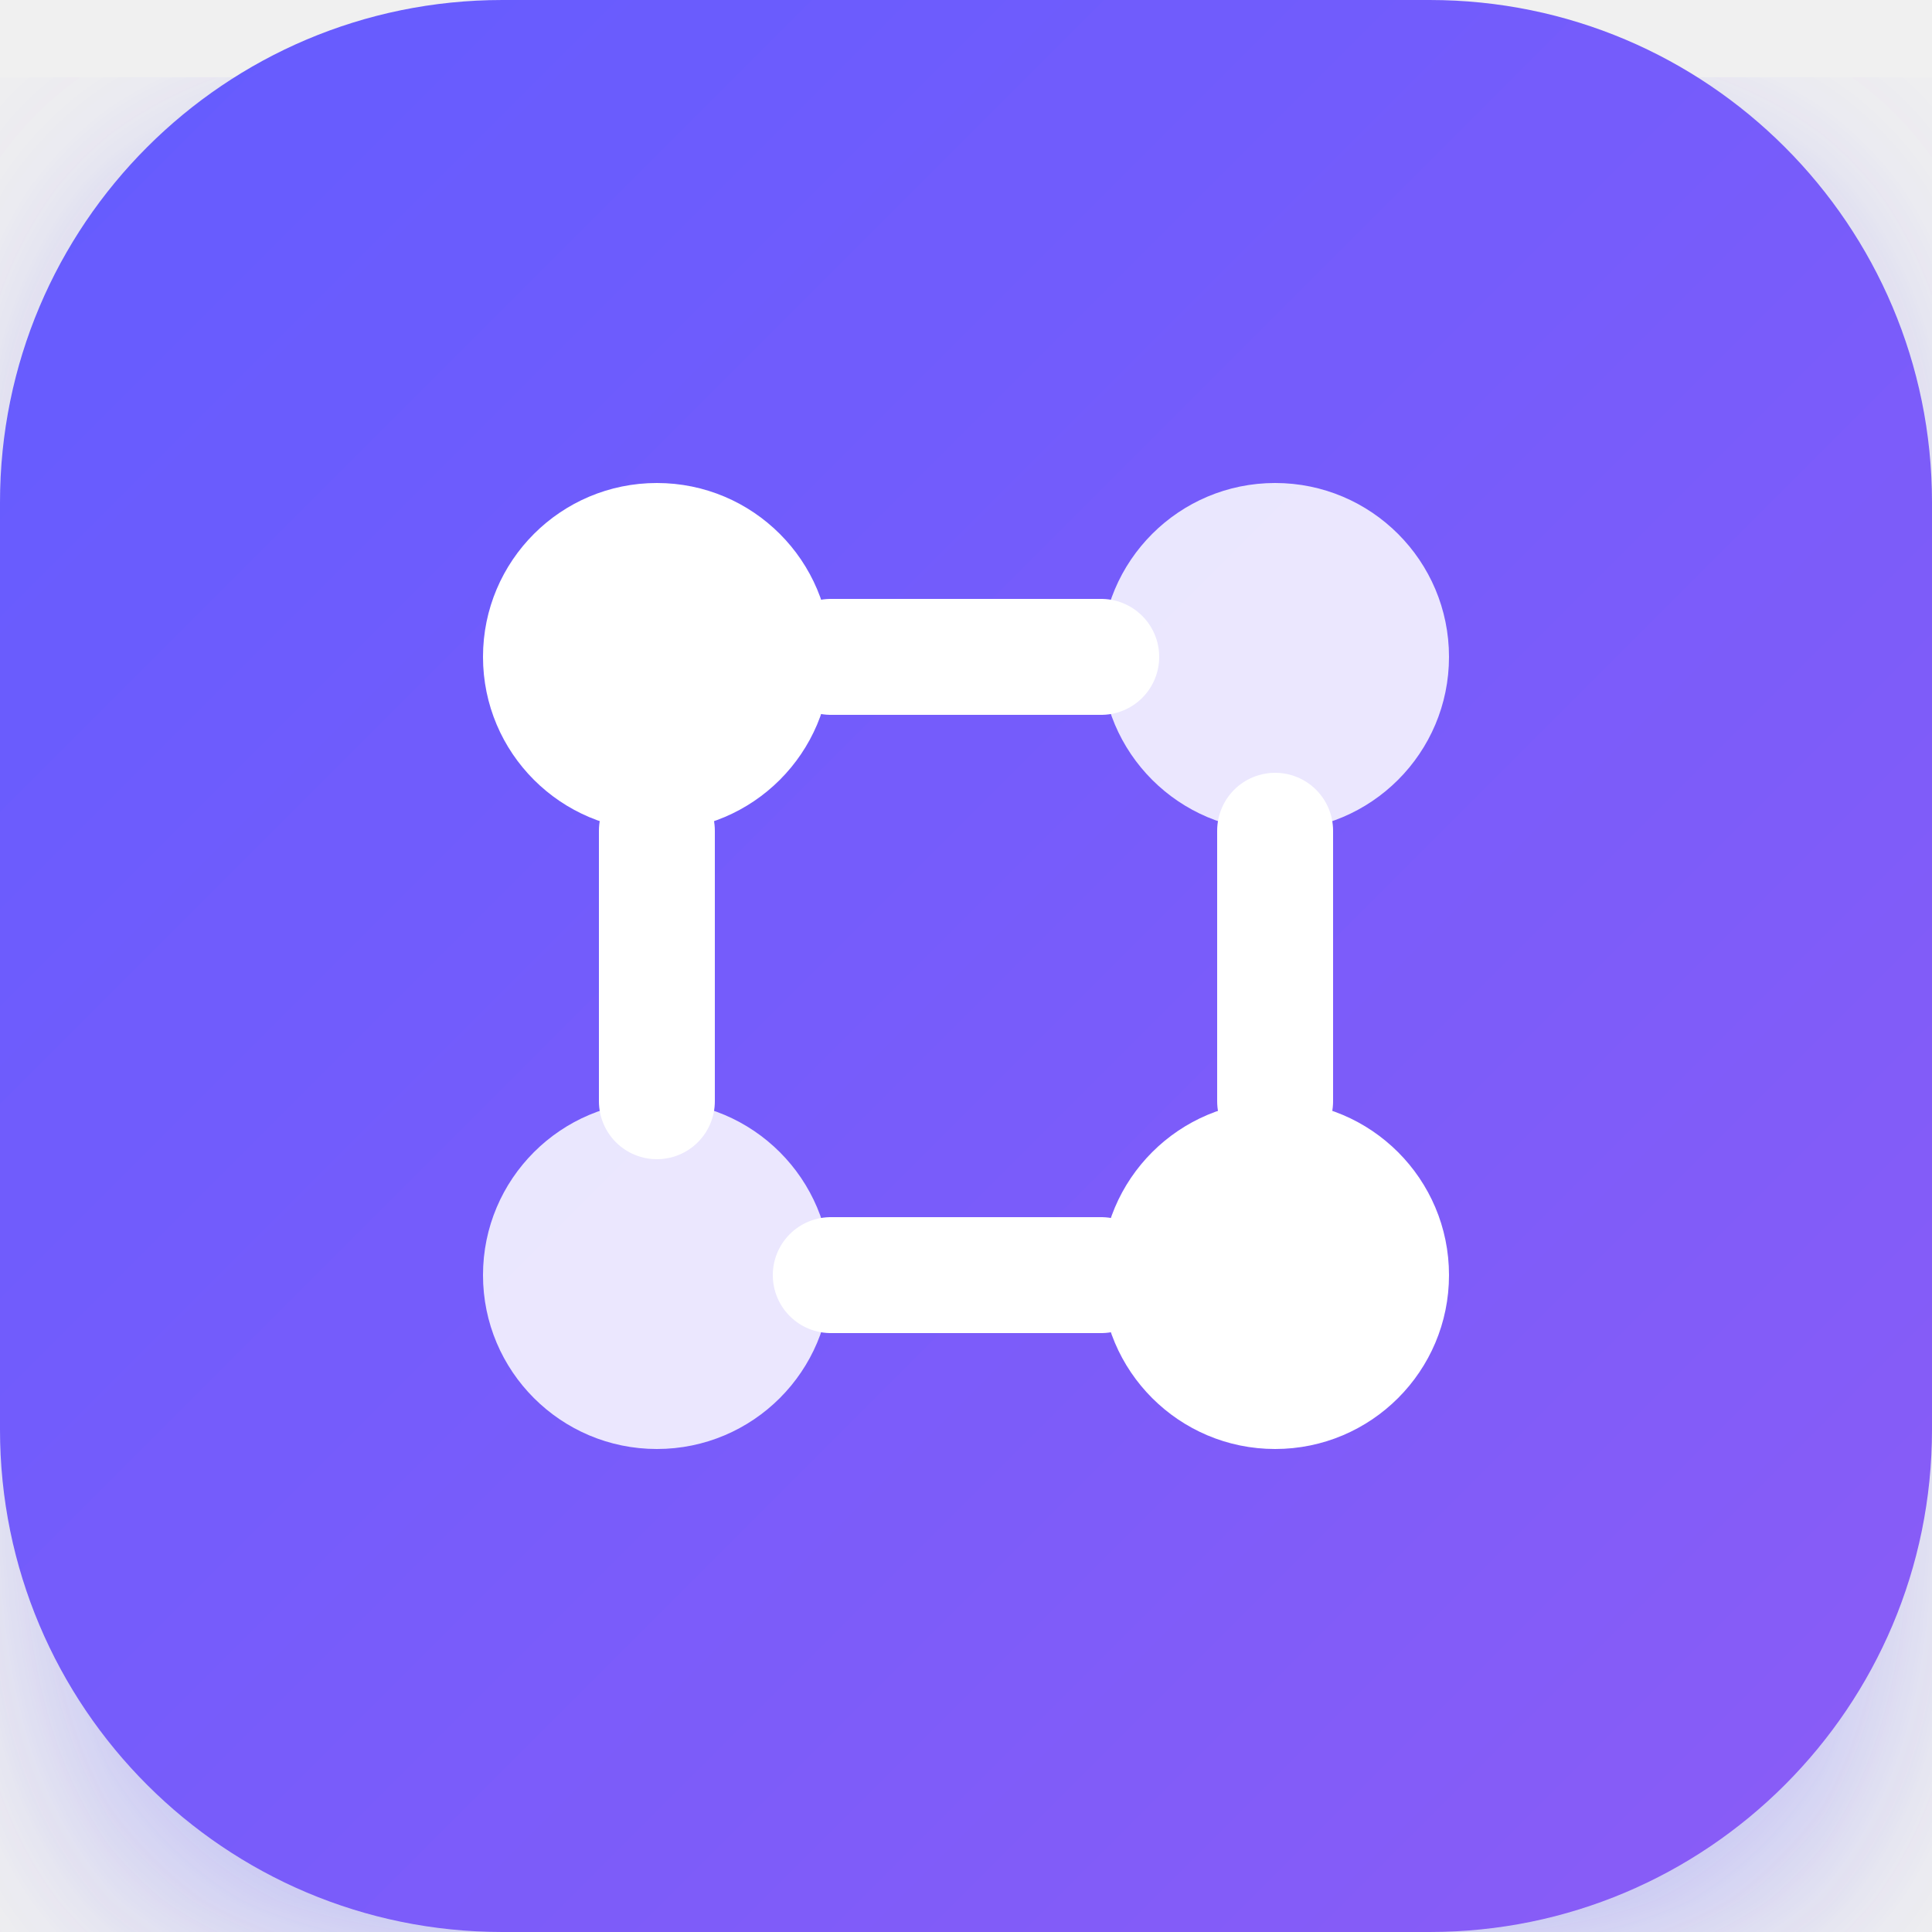
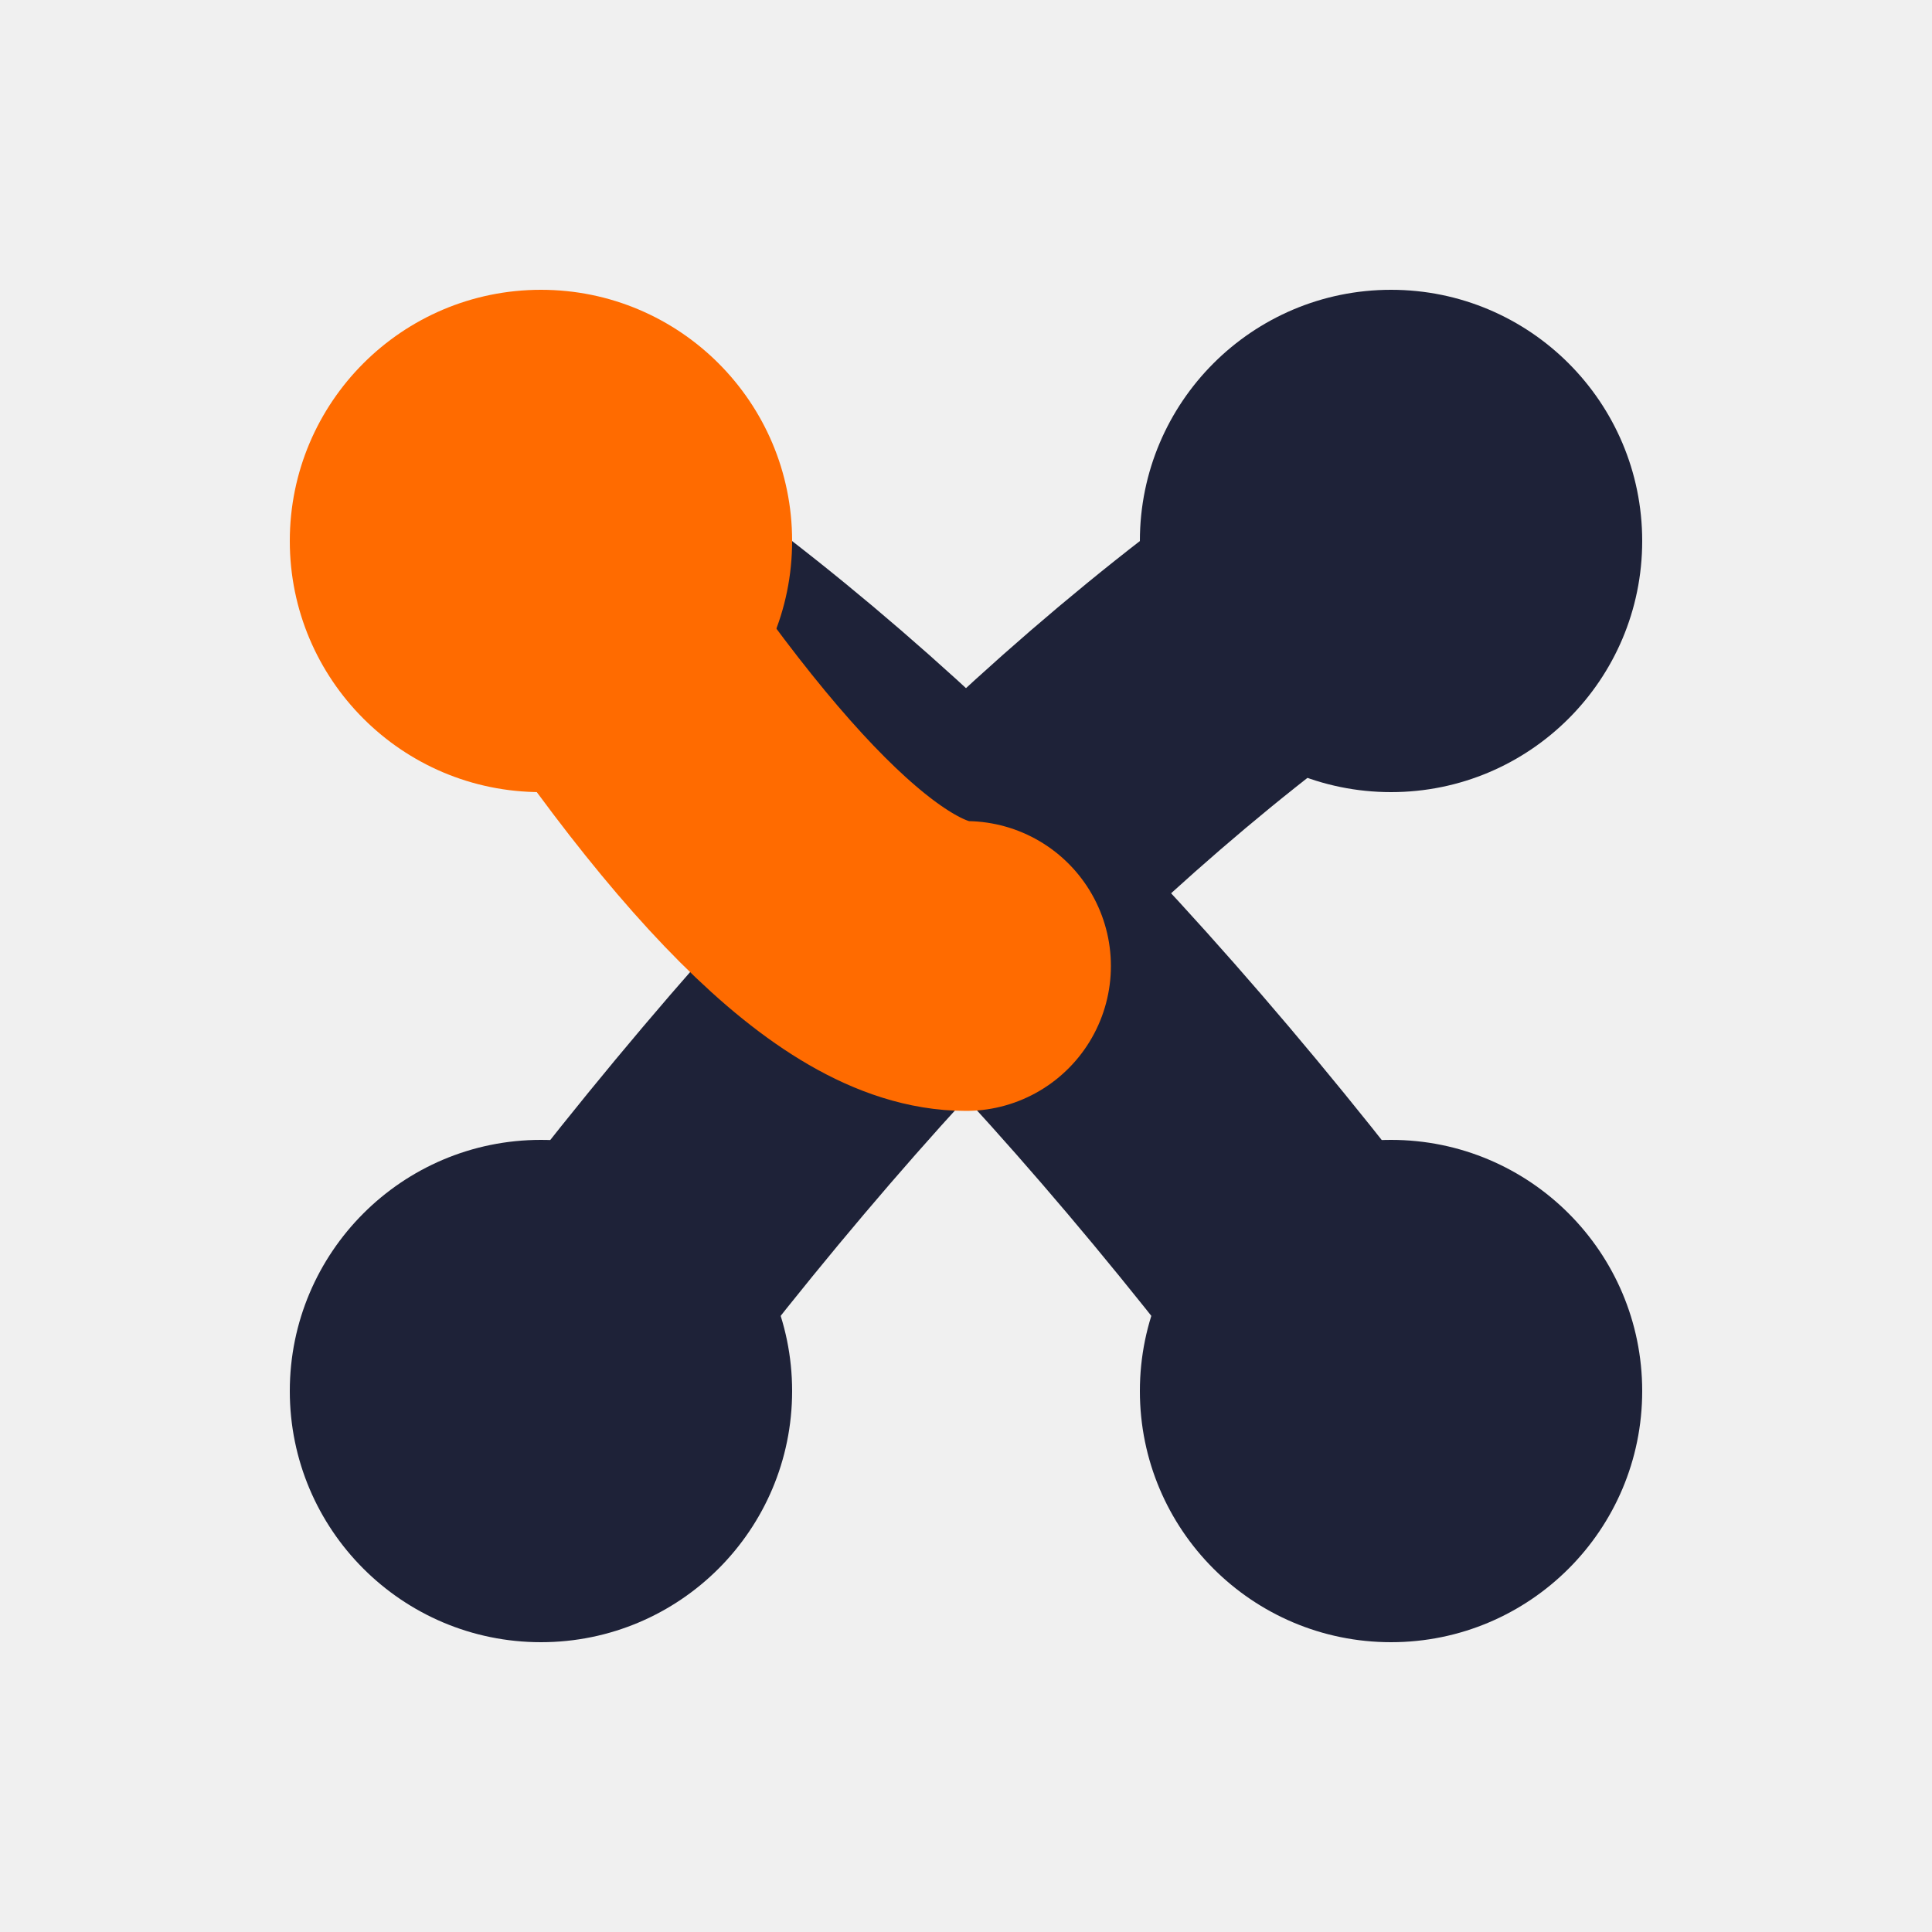
<svg xmlns="http://www.w3.org/2000/svg" viewBox="0 0 100 100" width="100" height="100">
-   <defs>
-     <linearGradient id="flowGrad" x1="0%" y1="0%" x2="100%" y2="100%">
-       <stop offset="0%" stop-color="#635BFF" />
-       <stop offset="100%" stop-color="#8B5CF6" />
-     </linearGradient>
-     <filter id="subtleShadow" x="-10%" y="-10%" width="120%" height="120%">
-       <feDropShadow dx="0" dy="4" stdDeviation="6" flood-color="#635BFF" flood-opacity="0.35" />
-     </filter>
-   </defs>
-   <rect width="100" height="100" rx="26" fill="url(#flowGrad)" filter="url(#subtleShadow)" />
-   <g fill="#FFFFFF">
-     <circle cx="34" cy="34" r="9" />
-     <circle cx="66" cy="34" r="9" opacity="0.85" />
-     <circle cx="34" cy="66" r="9" opacity="0.85" />
-     <circle cx="66" cy="66" r="9" />
-     <path d="M34 43v14 M43 34h14 M66 43v14 M43 66h14" stroke="#FFFFFF" stroke-width="6" stroke-linecap="round" />
+   <g fill="none" stroke-linecap="round" stroke-linejoin="round">
+     <path d="M 28 28 Q 50 42 72 72" stroke="#1E2238" stroke-width="15" />
+     <path d="M 72 28 Q 50 42 28 72" stroke="#1E2238" stroke-width="15" />
+     <path d="M 28 28 Q 42 50 50 50" stroke="#FF6B00" stroke-width="15" />
  </g>
+   <circle cx="28" cy="28" r="13" fill="#FF6B00" />
+   <circle cx="72" cy="28" r="13" fill="#1E2238" />
+   <circle cx="28" cy="72" r="13" fill="#1E2238" />
+   <circle cx="72" cy="72" r="13" fill="#1E2238" />
</svg>
